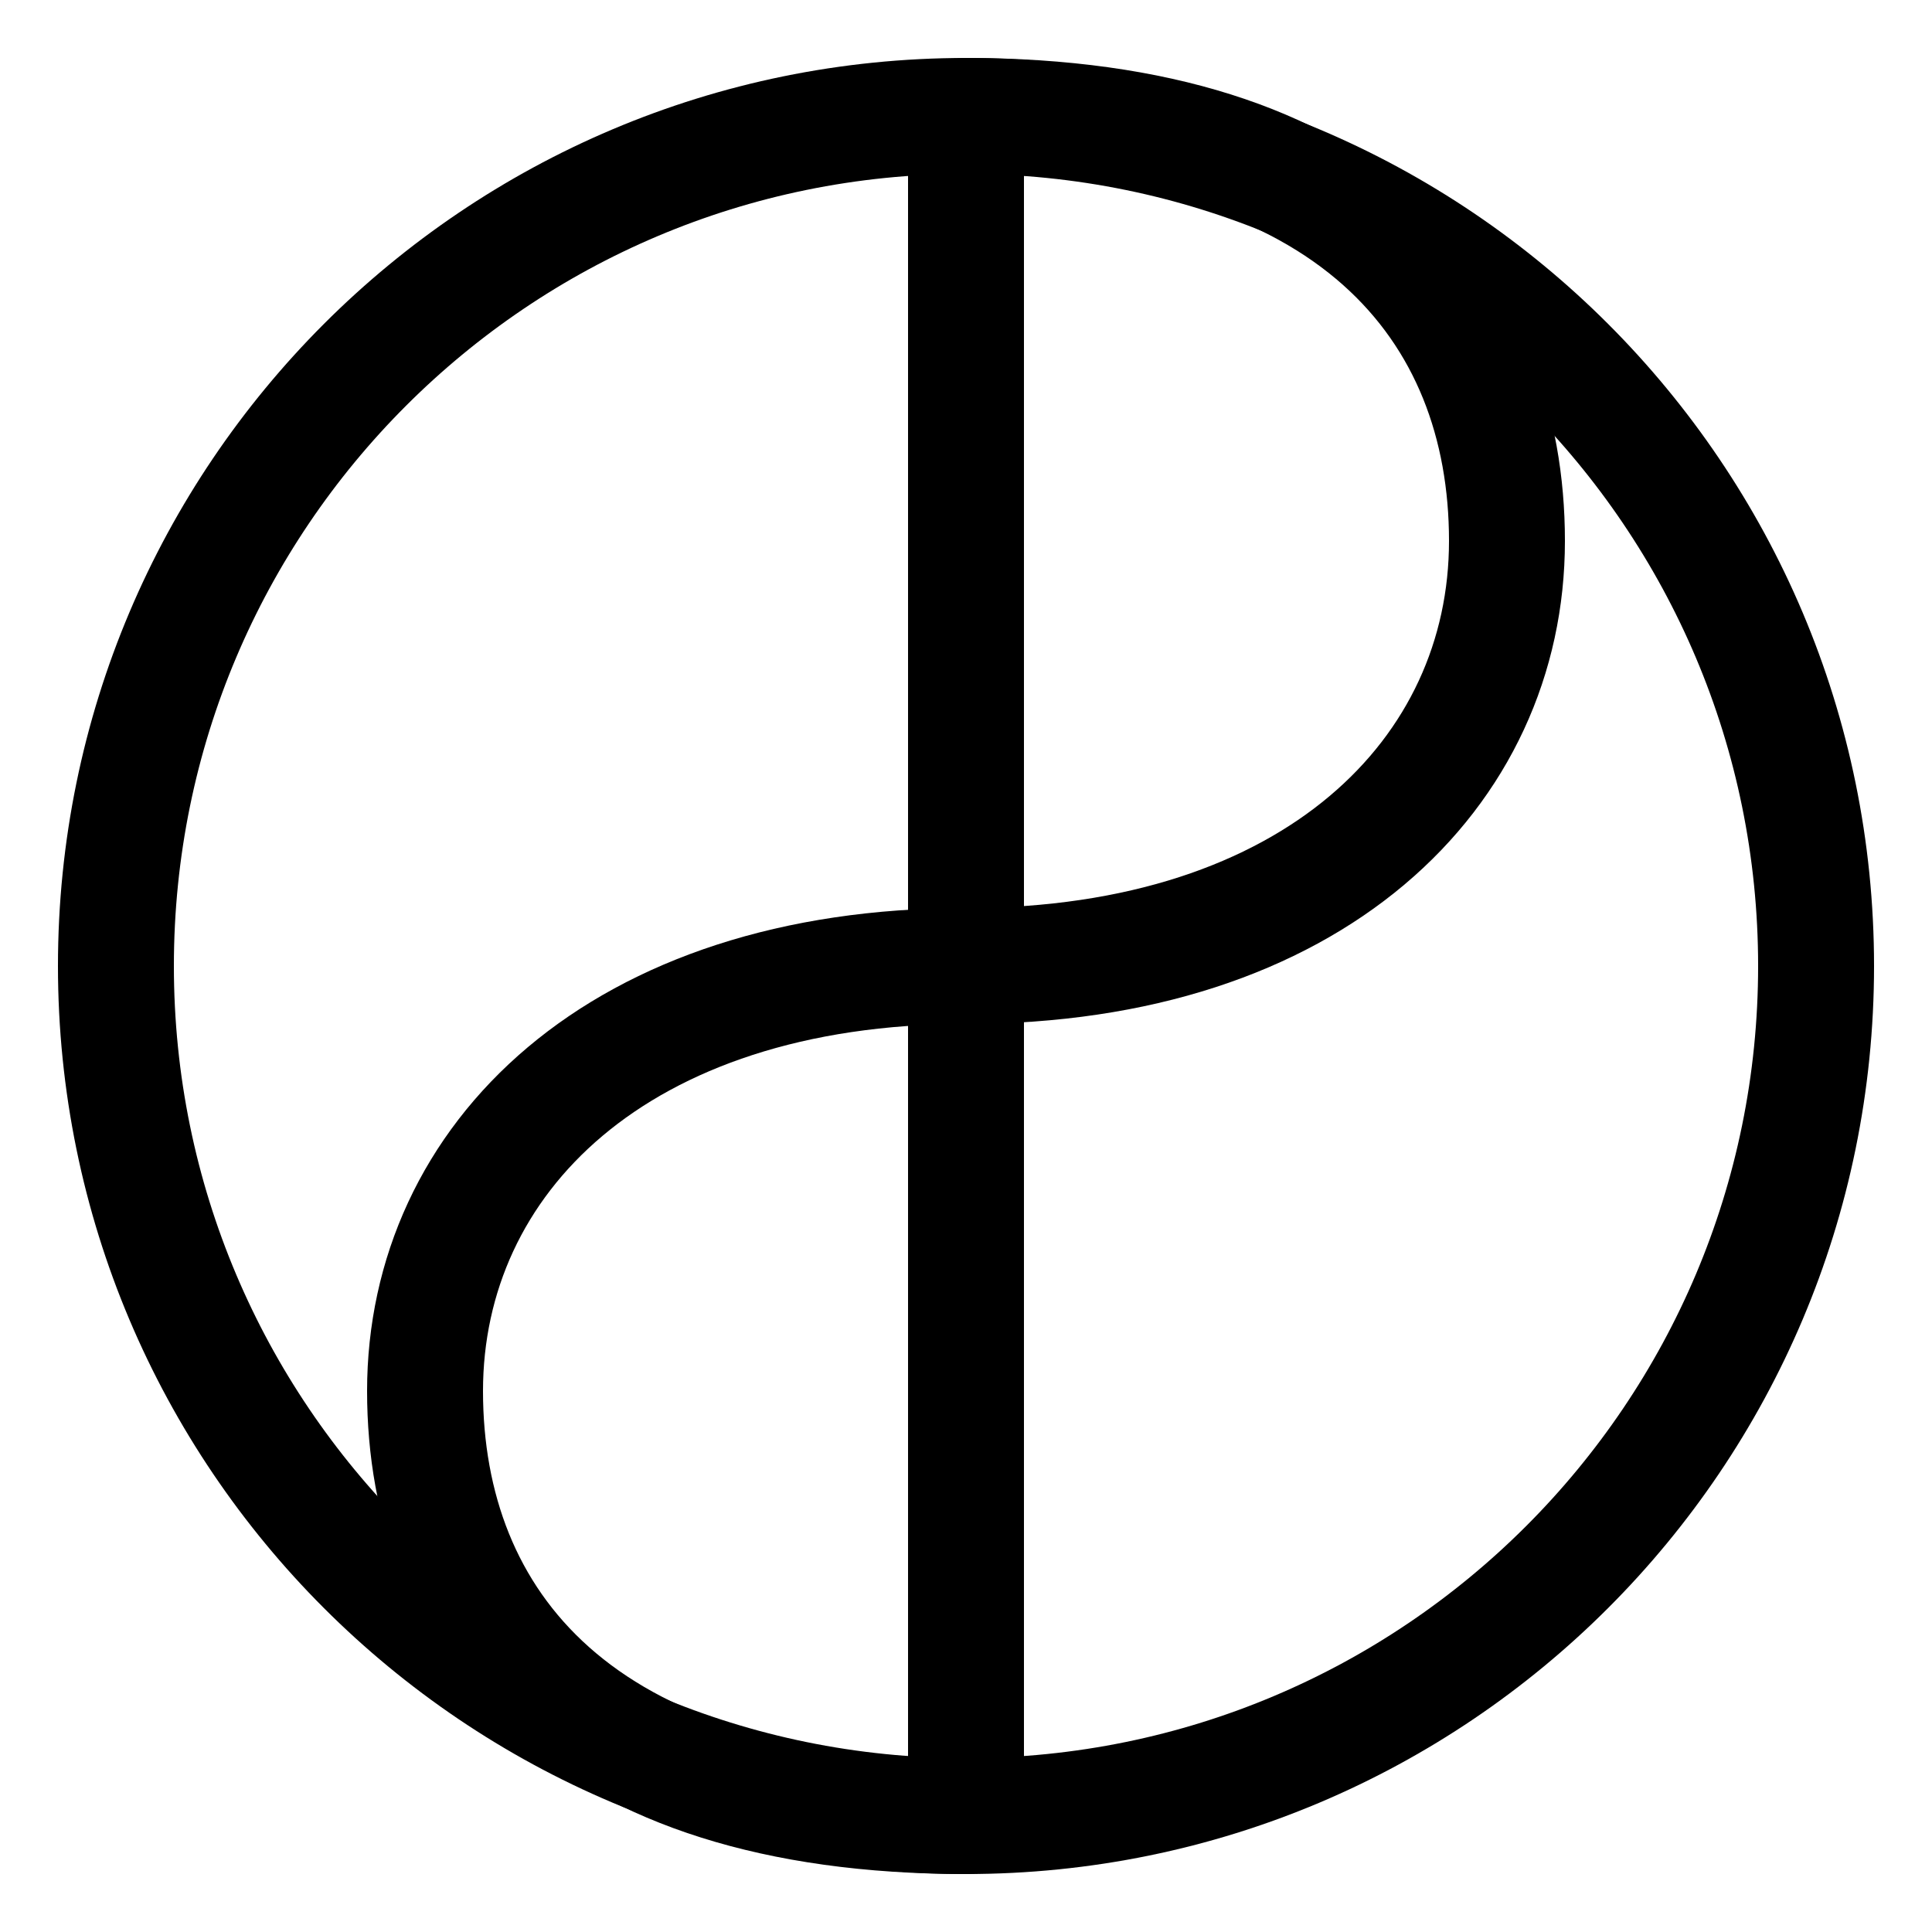
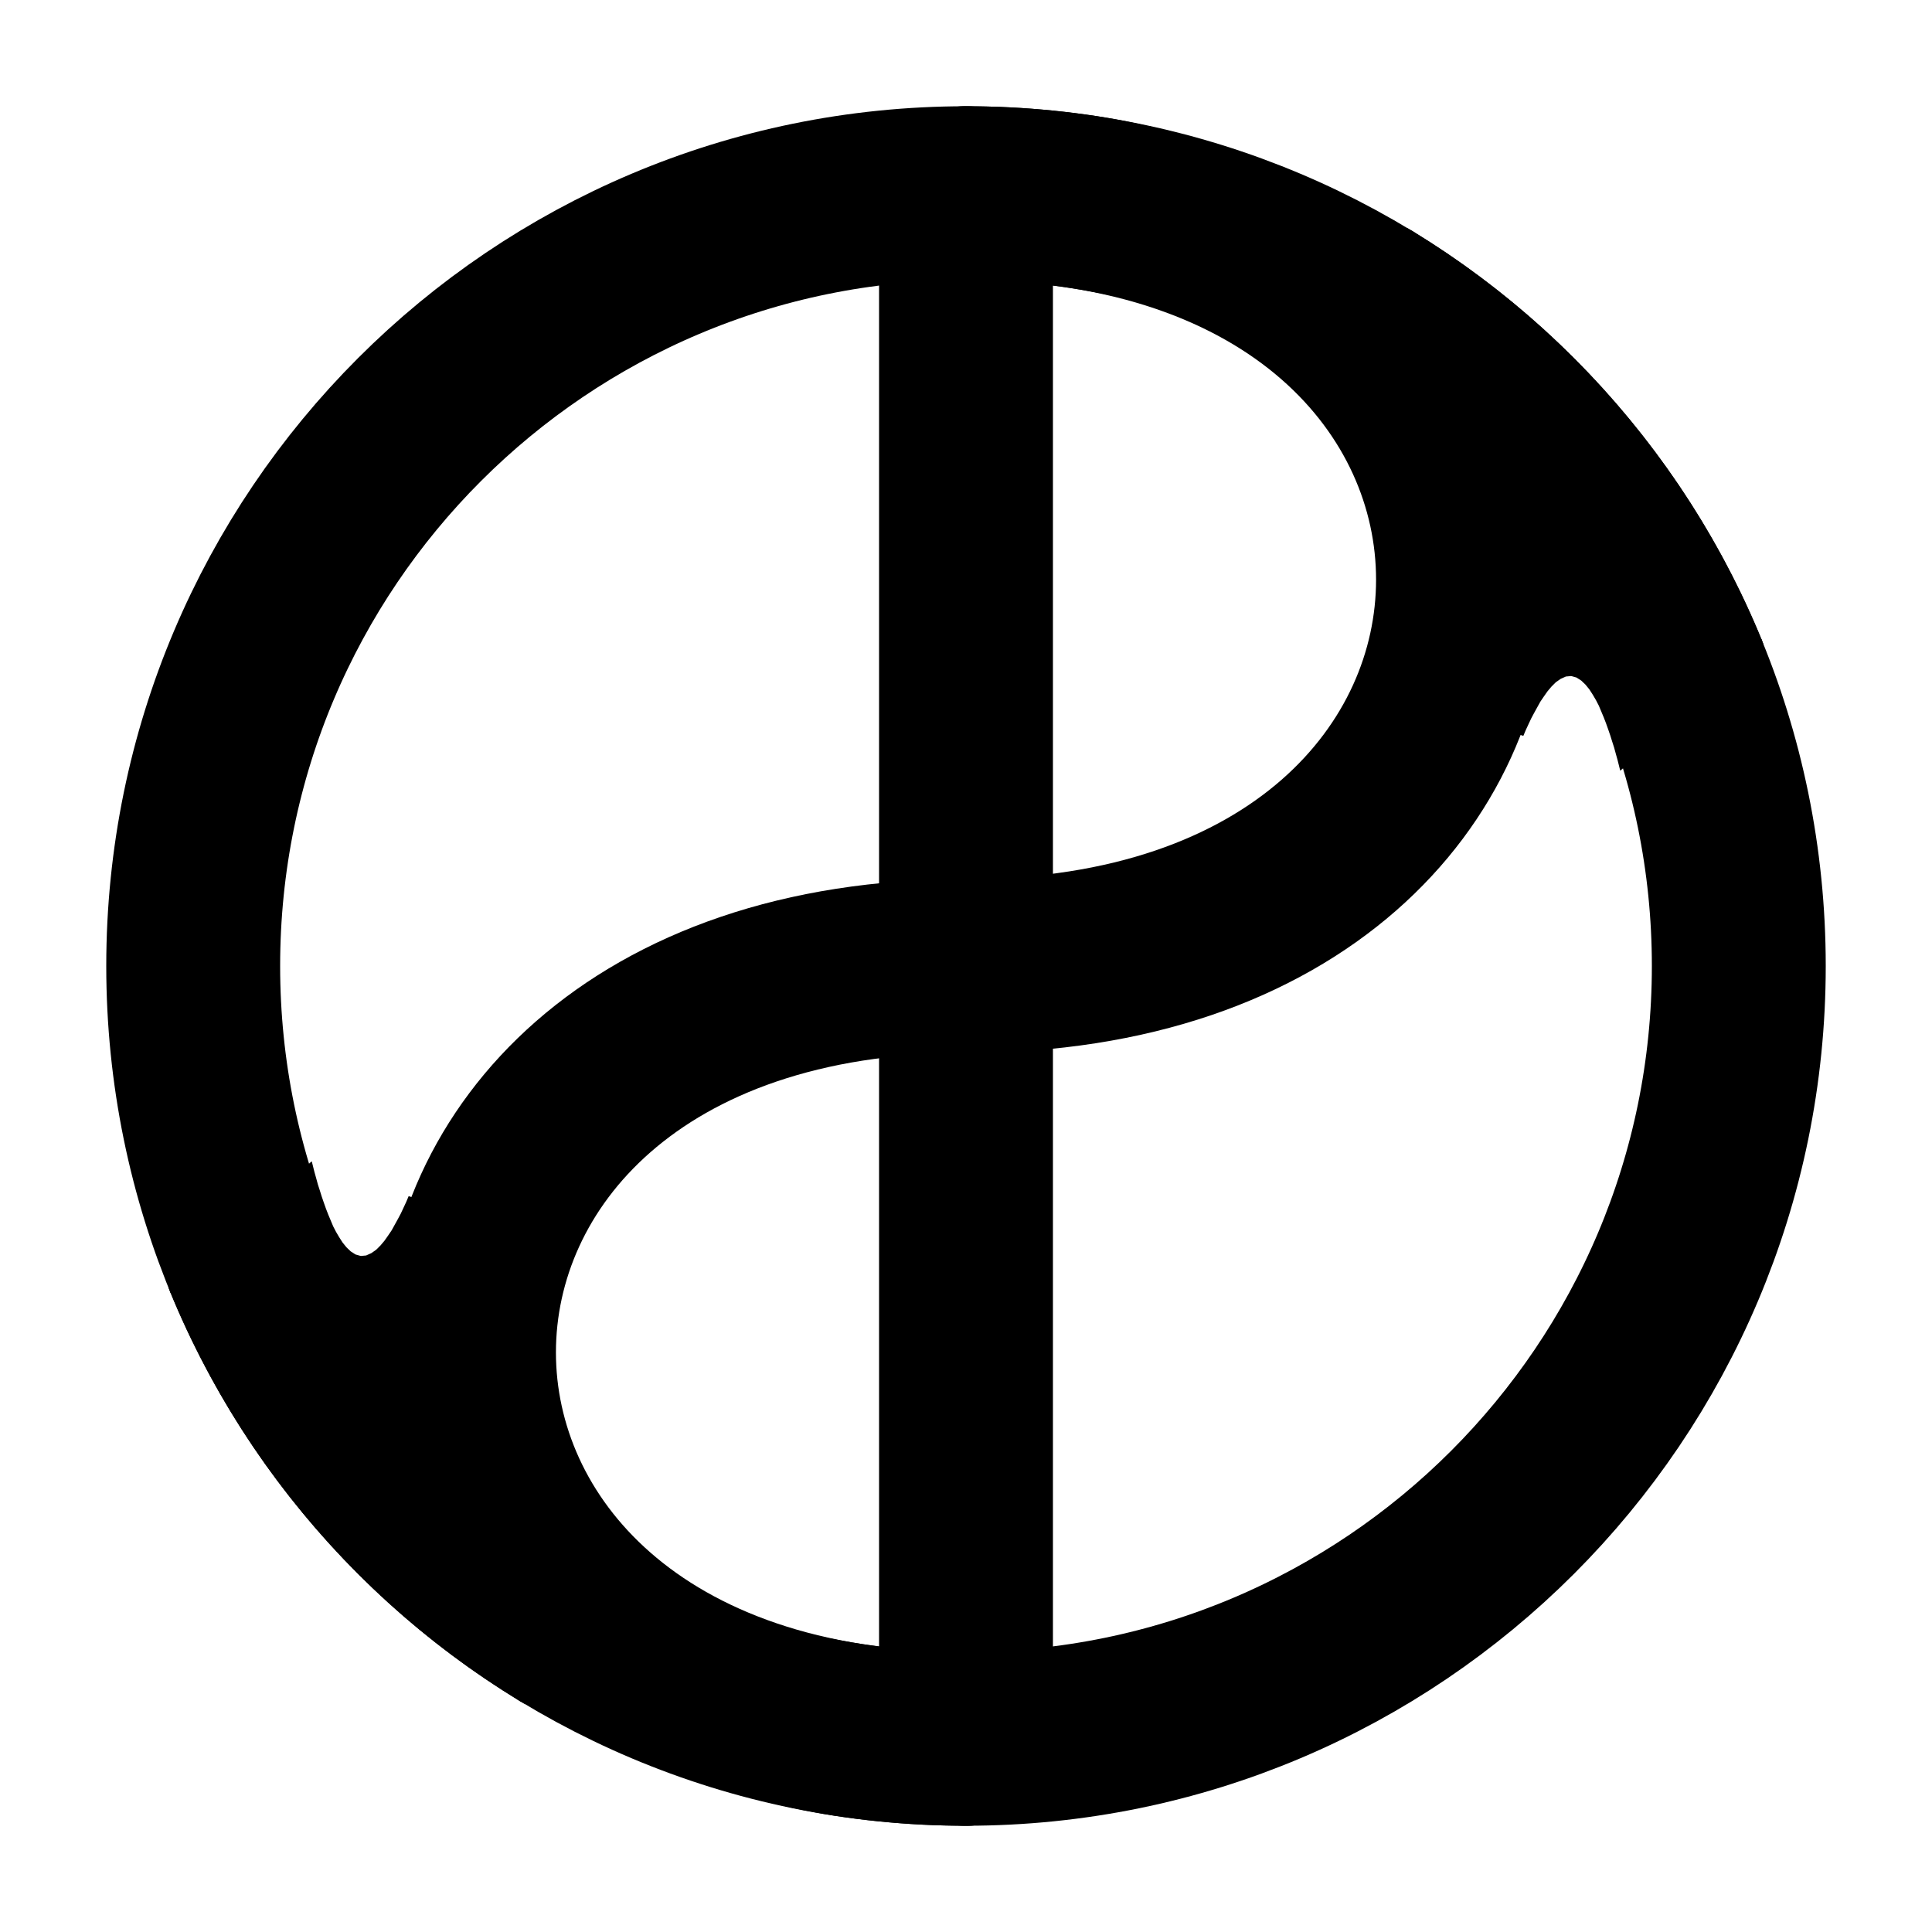
<svg xmlns="http://www.w3.org/2000/svg" viewBox="0 0 100 100" role="img" aria-label="Daily District">
-   <g fill="none" stroke="currentColor" stroke-width="6" stroke-linecap="round" stroke-linejoin="round">
-     <circle cx="50" cy="50" r="44" />
-     <path d="M50 6 C 70 6 78 16 78 28 C 78 40 68 50 50 50 C 32 50 22 60 22 72 C 22 84 30 94 50 94" />
-     <line x1="50" y1="6" x2="50" y2="94" />
+   <defs>
+     <clipPath id="src1">
+       <circle cx="50" cy="50" r="44.5" />
+     </clipPath>
+   </defs>
+   <g clip-path="url(#src1)">
+     <g fill="none" stroke="currentColor" stroke-width="9" stroke-linecap="round" stroke-linejoin="round">
+       <circle cx="50" cy="50" r="40" />
+       <path d="M50 10 C 84.3 10 84.3 50 50 50 C 15.7 50 15.7 90 50 90" />
+       <line x1="50" y1="10" x2="50" y2="90" />
+     </g>
+     <path fill="currentColor" stroke="currentColor" stroke-width="0.3" d="M 65.43 13.56 L 66.07 13.79 L 66.71 14.05 L 67.34 14.33 L 67.97 14.63 L 68.59 14.95 L 69.2 15.29 L 69.81 15.65 L 70.4 16.04 L 70.99 16.45 L 71.56 16.88 L 72.12 17.33 L 72.67 17.81 L 73.21 18.31 L 73.73 18.83 L 74.23 19.37 L 74.72 19.94 L 75.18 20.52 L 75.63 21.13 L 76.06 21.76 L 76.46 22.41 L 76.84 23.07 L 77.2 23.76 L 77.53 24.46 L 77.84 25.18 L 78.12 25.91 L 78.38 26.66 L 78.6 27.42 L 78.8 28.2 L 78.96 28.99 L 79.1 29.78 L 79.2 30.59 L 79.28 31.4 L 79.32 32.22 L 79.33 33.05 L 79.31 33.88 L 79.25 34.71 L 79.17 35.54 L 79.05 36.37 L 78.9 37.2 L 78.71 38.03 L 78.84 37.72 L 78.98 37.42 L 79.12 37.12 L 79.28 36.82 L 79.44 36.53 L 79.6 36.24 L 79.79 35.96 L 79.98 35.69 L 80.19 35.44 L 80.43 35.2 L 80.7 35.01 L 81.01 34.87 L 81.34 34.84 L 81.66 34.93 L 81.94 35.11 L 82.18 35.34 L 82.39 35.6 L 82.57 35.88 L 82.74 36.17 L 82.89 36.46 L 83.02 36.77 L 83.15 37.08 L 83.27 37.39 L 83.38 37.7 L 83.49 38.02 L 83.59 38.34 L 83.69 38.65 L 83.78 38.98 L 83.87 39.3 L 83.95 39.62 L 85.85 38 L 87.73 36.35 L 89.59 34.69 L 91.43 32.99 L 93.23 31.27 L 95.01 29.51 L 96.74 27.71 L 98.41 25.85 L 100.02 23.94 L 101.52 21.94 L 102.87 19.84 L 103.95 17.6 L 104.53 15.17 L 104.05 12.76 L 102.29 11.02 L 99.99 10.09 L 97.54 9.62 L 95.05 9.42 L 92.55 9.4 L 90.05 9.5 L 87.56 9.69 L 85.08 9.96 L 82.6 10.28 L 80.13 10.65 L 77.67 11.07 L 75.21 11.51 L 72.76 11.99 L 70.31 12.49 L 67.87 13.01 L 65.43 13.56 Z" />
+     <path fill="currentColor" stroke="currentColor" stroke-width="0.3" d="M 34.57 86.44 L 33.93 86.21 L 33.29 85.95 L 32.66 85.67 L 32.03 85.37 L 31.41 85.05 L 30.80 84.71 L 30.19 84.35 L 29.60 83.96 L 29.01 83.55 L 28.44 83.12 L 27.88 82.67 L 27.33 82.19 L 26.79 81.69 L 26.27 81.17 L 25.77 80.63 L 25.28 80.06 L 24.82 79.48 L 24.37 78.87 L 23.94 78.24 L 23.54 77.59 L 23.16 76.93 L 22.80 76.24 L 22.47 75.54 L 22.16 74.82 L 21.88 74.09 L 21.62 73.34 L 21.40 72.58 L 21.20 71.80 L 21.04 71.01 L 20.90 70.22 L 20.80 69.41 L 20.72 68.60 L 20.68 67.78 L 20.67 66.95 L 20.69 66.12 L 20.75 65.29 L 20.83 64.46 L 20.95 63.63 L 21.10 62.80 L 21.29 61.97 L 21.16 62.28 L 21.02 62.58 L 20.88 62.88 L 20.72 63.18 L 20.56 63.47 L 20.40 63.76 L 20.21 64.04 L 20.02 64.31 L 19.81 64.56 L 19.57 64.80 L 19.30 64.99 L 18.99 65.13 L 18.66 65.16 L 18.34 65.07 L 18.06 64.89 L 17.82 64.66 L 17.61 64.40 L 17.43 64.12 L 17.26 63.83 L 17.11 63.54 L 16.98 63.23 L 16.85 62.92 L 16.73 62.61 L 16.62 62.30 L 16.51 61.98 L 16.41 61.66 L 16.31 61.35 L 16.22 61.02 L 16.13 60.70 L 16.05 60.38 L 14.15 62.00 L 12.27 63.65 L 10.41 65.31 L 8.57 67.01 L 6.77 68.73 L 4.99 70.49 L 3.26 72.29 L 1.59 74.15 L -0.02 76.06 L -1.52 78.06 L -2.87 80.16 L -3.95 82.40 L -4.53 84.83 L -4.05 87.24 L -2.29 88.98 L 0.01 89.91 L 2.46 90.38 L 4.95 90.58 L 7.45 90.60 L 9.95 90.50 L 12.44 90.31 L 14.92 90.04 L 17.40 89.72 L 19.87 89.35 L 22.33 88.93 L 24.79 88.49 L 27.24 88.01 L 29.69 87.51 L 32.13 86.99 L 34.57 86.44 Z" />
  </g>
</svg>
